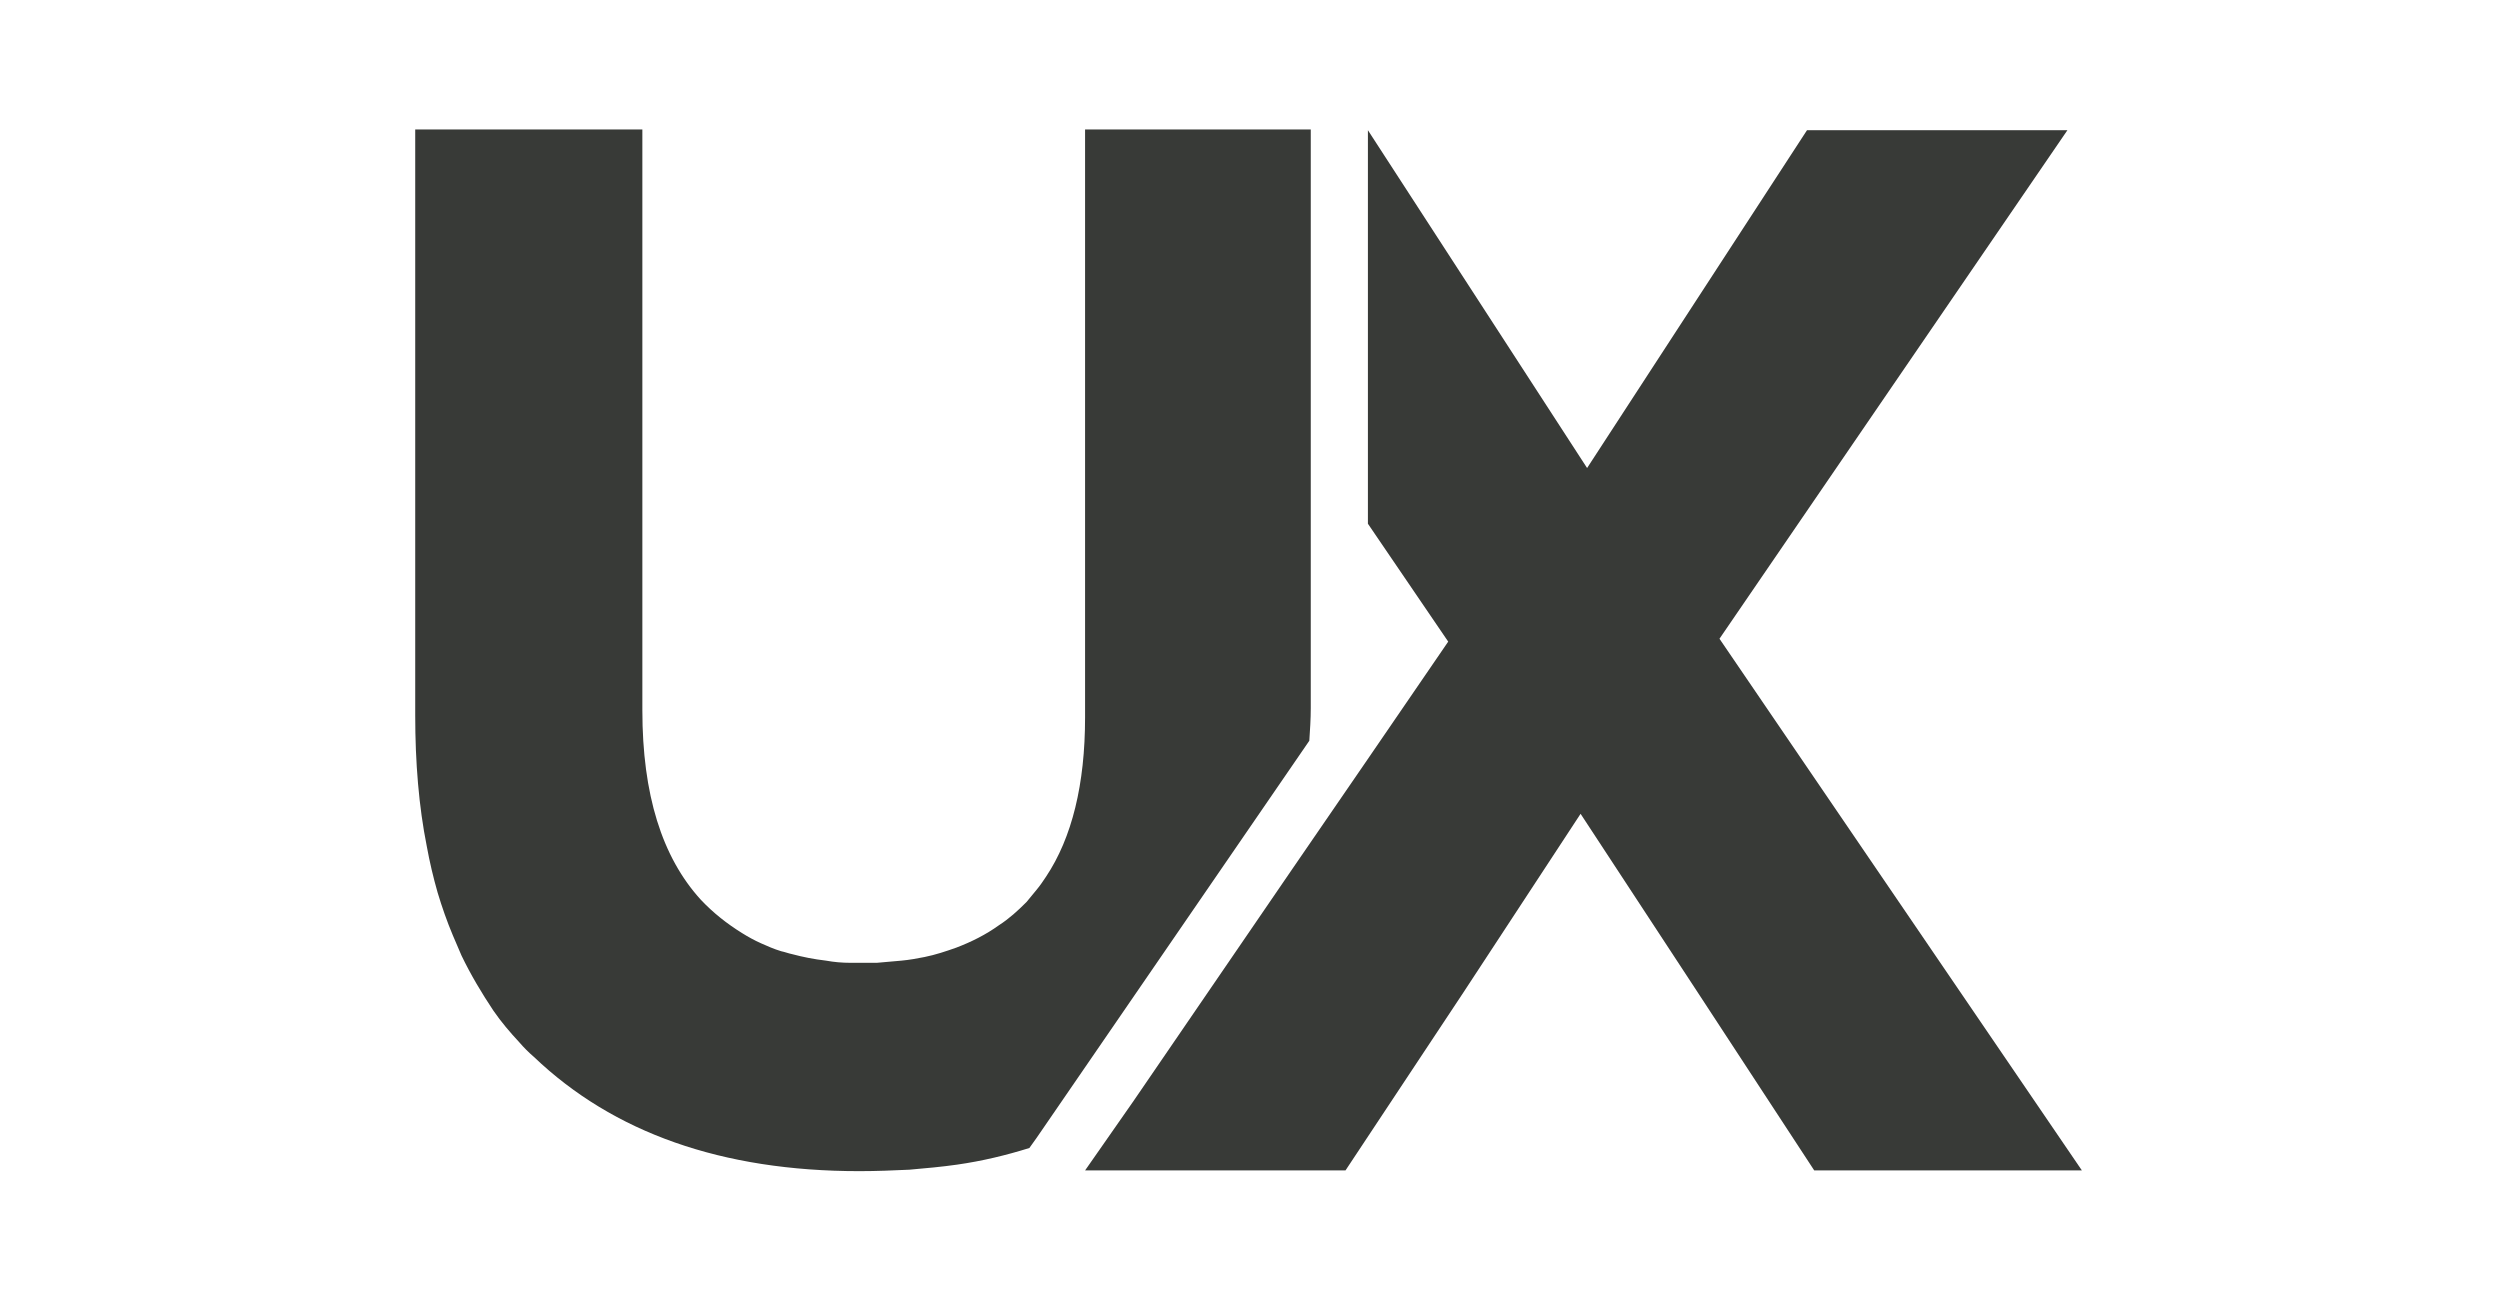
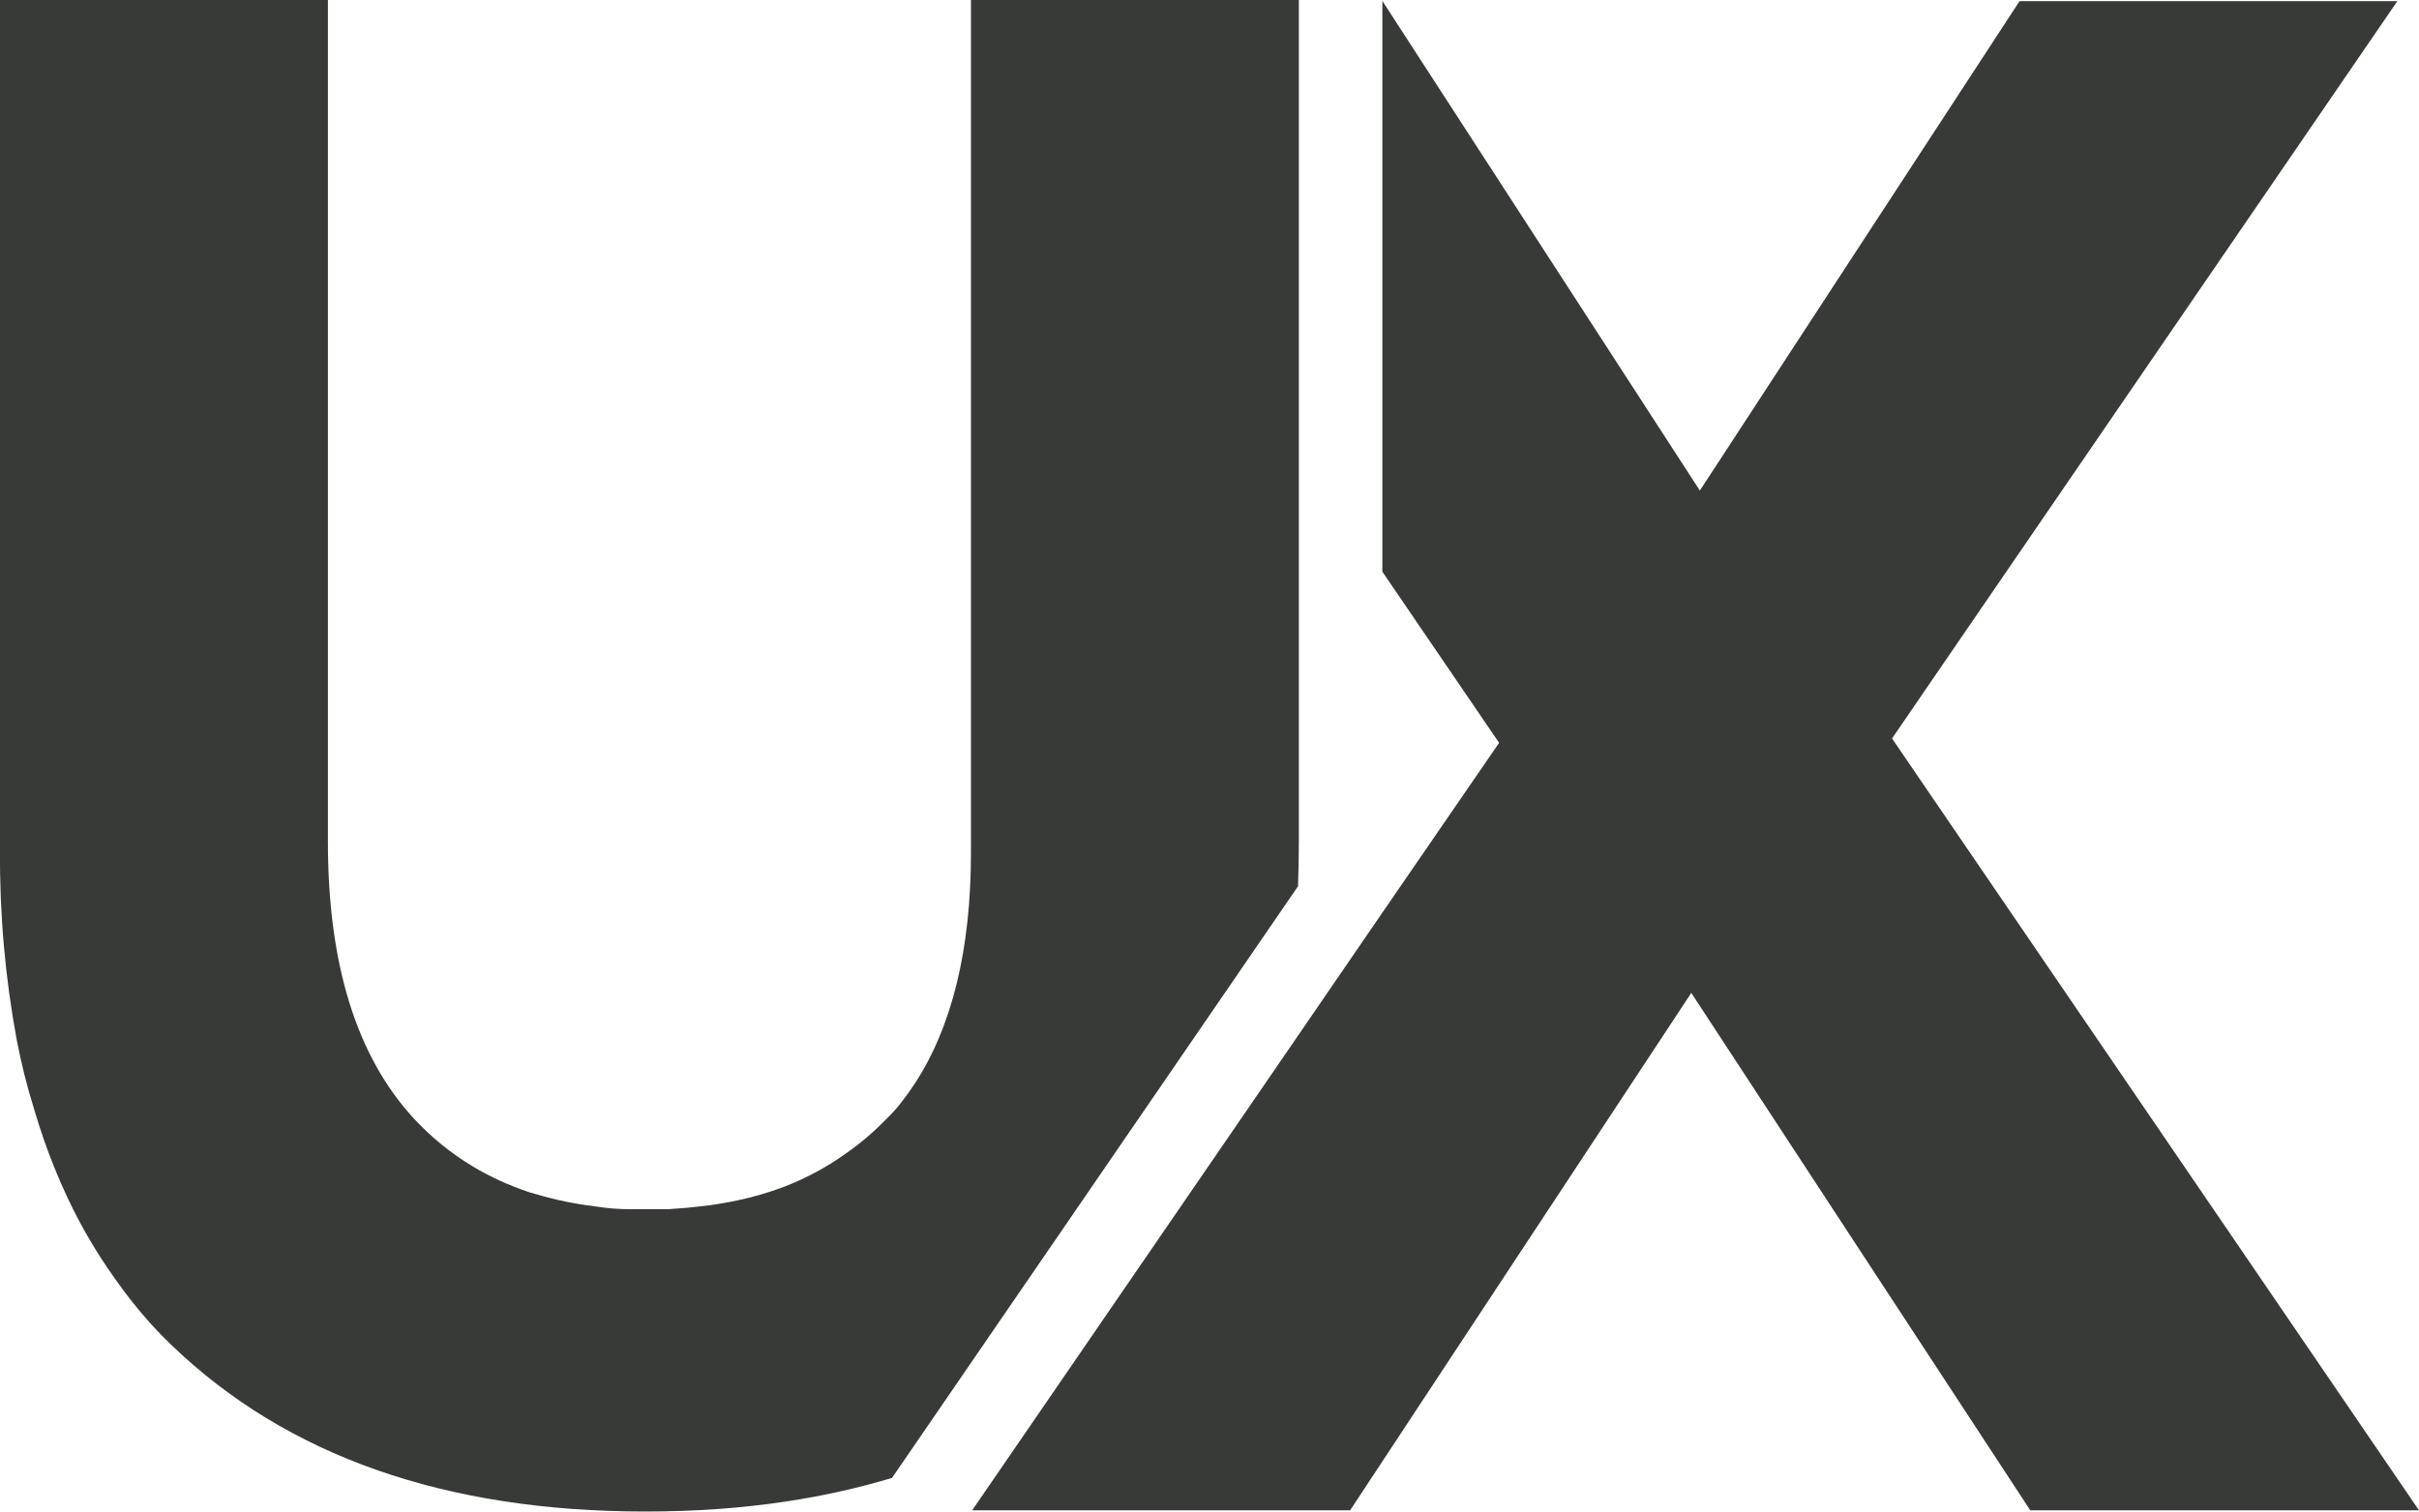
- <svg xmlns="http://www.w3.org/2000/svg" version="1.1" id="Layer_1" x="0px" y="0px" viewBox="0 0 345.6 180" style="enable-background:new 0 0 345.6 180;" xml:space="preserve">
-   <style type="text/css">
- 	.st0{fill:#383A37;}
- </style>
-   <g>
-     <polygon class="st0" points="237.7,88.3 285.8,18 249.8,18 249.8,18 219.4,64.7 189.1,18 189.1,18 189.1,72.4 200.2,88.7    188.9,105.2 178.6,120.2 178.6,120.2 156.7,152.2 156.7,152.2 150,161.8 155.8,161.8 186,161.8 202.3,137.2 218.5,112.5    234.7,137.2 250.8,161.8 287.8,161.8 287.8,161.8  " />
-     <path class="st0" d="M181.2,97.9V75V60.7V18v-0.1h-31.2v11.3v70c0,9.2-1.8,16.6-5.4,22c-0.4,0.6-0.8,1.2-1.3,1.8   c-0.5,0.6-0.9,1.1-1.4,1.7c-1.2,1.2-2.4,2.3-3.8,3.2c-1.8,1.3-3.8,2.3-5.9,3.1c-1.4,0.5-2.9,1-4.4,1.3c-1,0.2-2.1,0.4-3.2,0.5   c-1.1,0.1-2.2,0.2-3.4,0.3c-0.6,0-1.2,0-1.8,0c-0.6,0-1.2,0-1.8,0c-1.2,0-2.3-0.1-3.4-0.3c-1.7-0.2-3.2-0.5-4.7-0.9   c-0.5-0.1-1-0.3-1.5-0.4c-1-0.3-1.9-0.7-2.8-1.1c-0.9-0.4-1.8-0.9-2.6-1.4c-2.1-1.3-4-2.8-5.7-4.6c-5.4-5.9-8.1-14.6-8.1-26.2V17.9   H57.4v81c0,6.5,0.5,12.6,1.6,18.1c0.4,2.2,0.9,4.3,1.5,6.4c0.6,2,1.3,4,2.1,5.9c0.4,0.9,0.8,1.9,1.2,2.8c1.3,2.7,2.8,5.2,4.4,7.6   c1.1,1.6,2.3,3,3.6,4.4c0.6,0.7,1.3,1.4,2,2c11,10.5,26,15.8,45,15.8c2.4,0,4.7-0.1,6.9-0.2c2.3-0.2,4.5-0.4,6.6-0.7   c3.5-0.5,6.8-1.3,10-2.3l1-1.4l37.7-54.9C181.1,100.9,181.2,99.4,181.2,97.9z" />
-   </g>
+ <svg xmlns="http://www.w3.org/2000/svg" id="Layer_1" data-name="Layer 1" viewBox="0 0 144 90">
+   <defs>
+     <style>.cls-1{fill:#383a37;}</style>
+   </defs>
+   <polygon class="cls-1" points="112.63 43.97 142.71 0.07 120.22 0.07 120.22 0.07 101.19 29.21 82.3 0.07 82.29 0.07 82.29 34.04 89.24 44.23 82.14 54.56 75.73 63.91 75.73 63.91 62.01 83.9 62.01 83.9 57.87 89.93 61.5 89.93 80.37 89.93 90.52 74.53 100.68 59.12 110.77 74.53 120.86 89.93 144 89.93 144 89.93 112.63 43.97" />
+   <path class="cls-1" d="M86.32,50V0H66.8V50.76q0,8.64-3.35,13.77-.39.59-.82,1.14t-.91,1a16,16,0,0,1-2.35,2,16.45,16.45,0,0,1-3.71,2,19.19,19.19,0,0,1-2.78.81q-1,.21-2,.33T48.77,72l-1.11,0-1.11,0q-1.09,0-2.13-.17a21,21,0,0,1-3-.58L40.54,71a17.42,17.42,0,0,1-1.76-.69,16.32,16.32,0,0,1-1.64-.86,16,16,0,0,1-3.55-2.9Q28.52,61,28.52,50.13V0H9V50.63a59.6,59.6,0,0,0,1,11.31q.4,2.07,1,4a37.82,37.82,0,0,0,1.28,3.69q.36.88.76,1.73a31,31,0,0,0,2.77,4.73A28.9,28.9,0,0,0,18,78.85q.6.66,1.24,1.27Q29.54,90,47.41,90q2.22,0,4.33-.15t4.13-.46A45.11,45.11,0,0,0,62.1,88l.61-.89L86.27,52.77C86.3,51.86,86.32,50.94,86.32,50Z" transform="translate(-9)" />
</svg>
